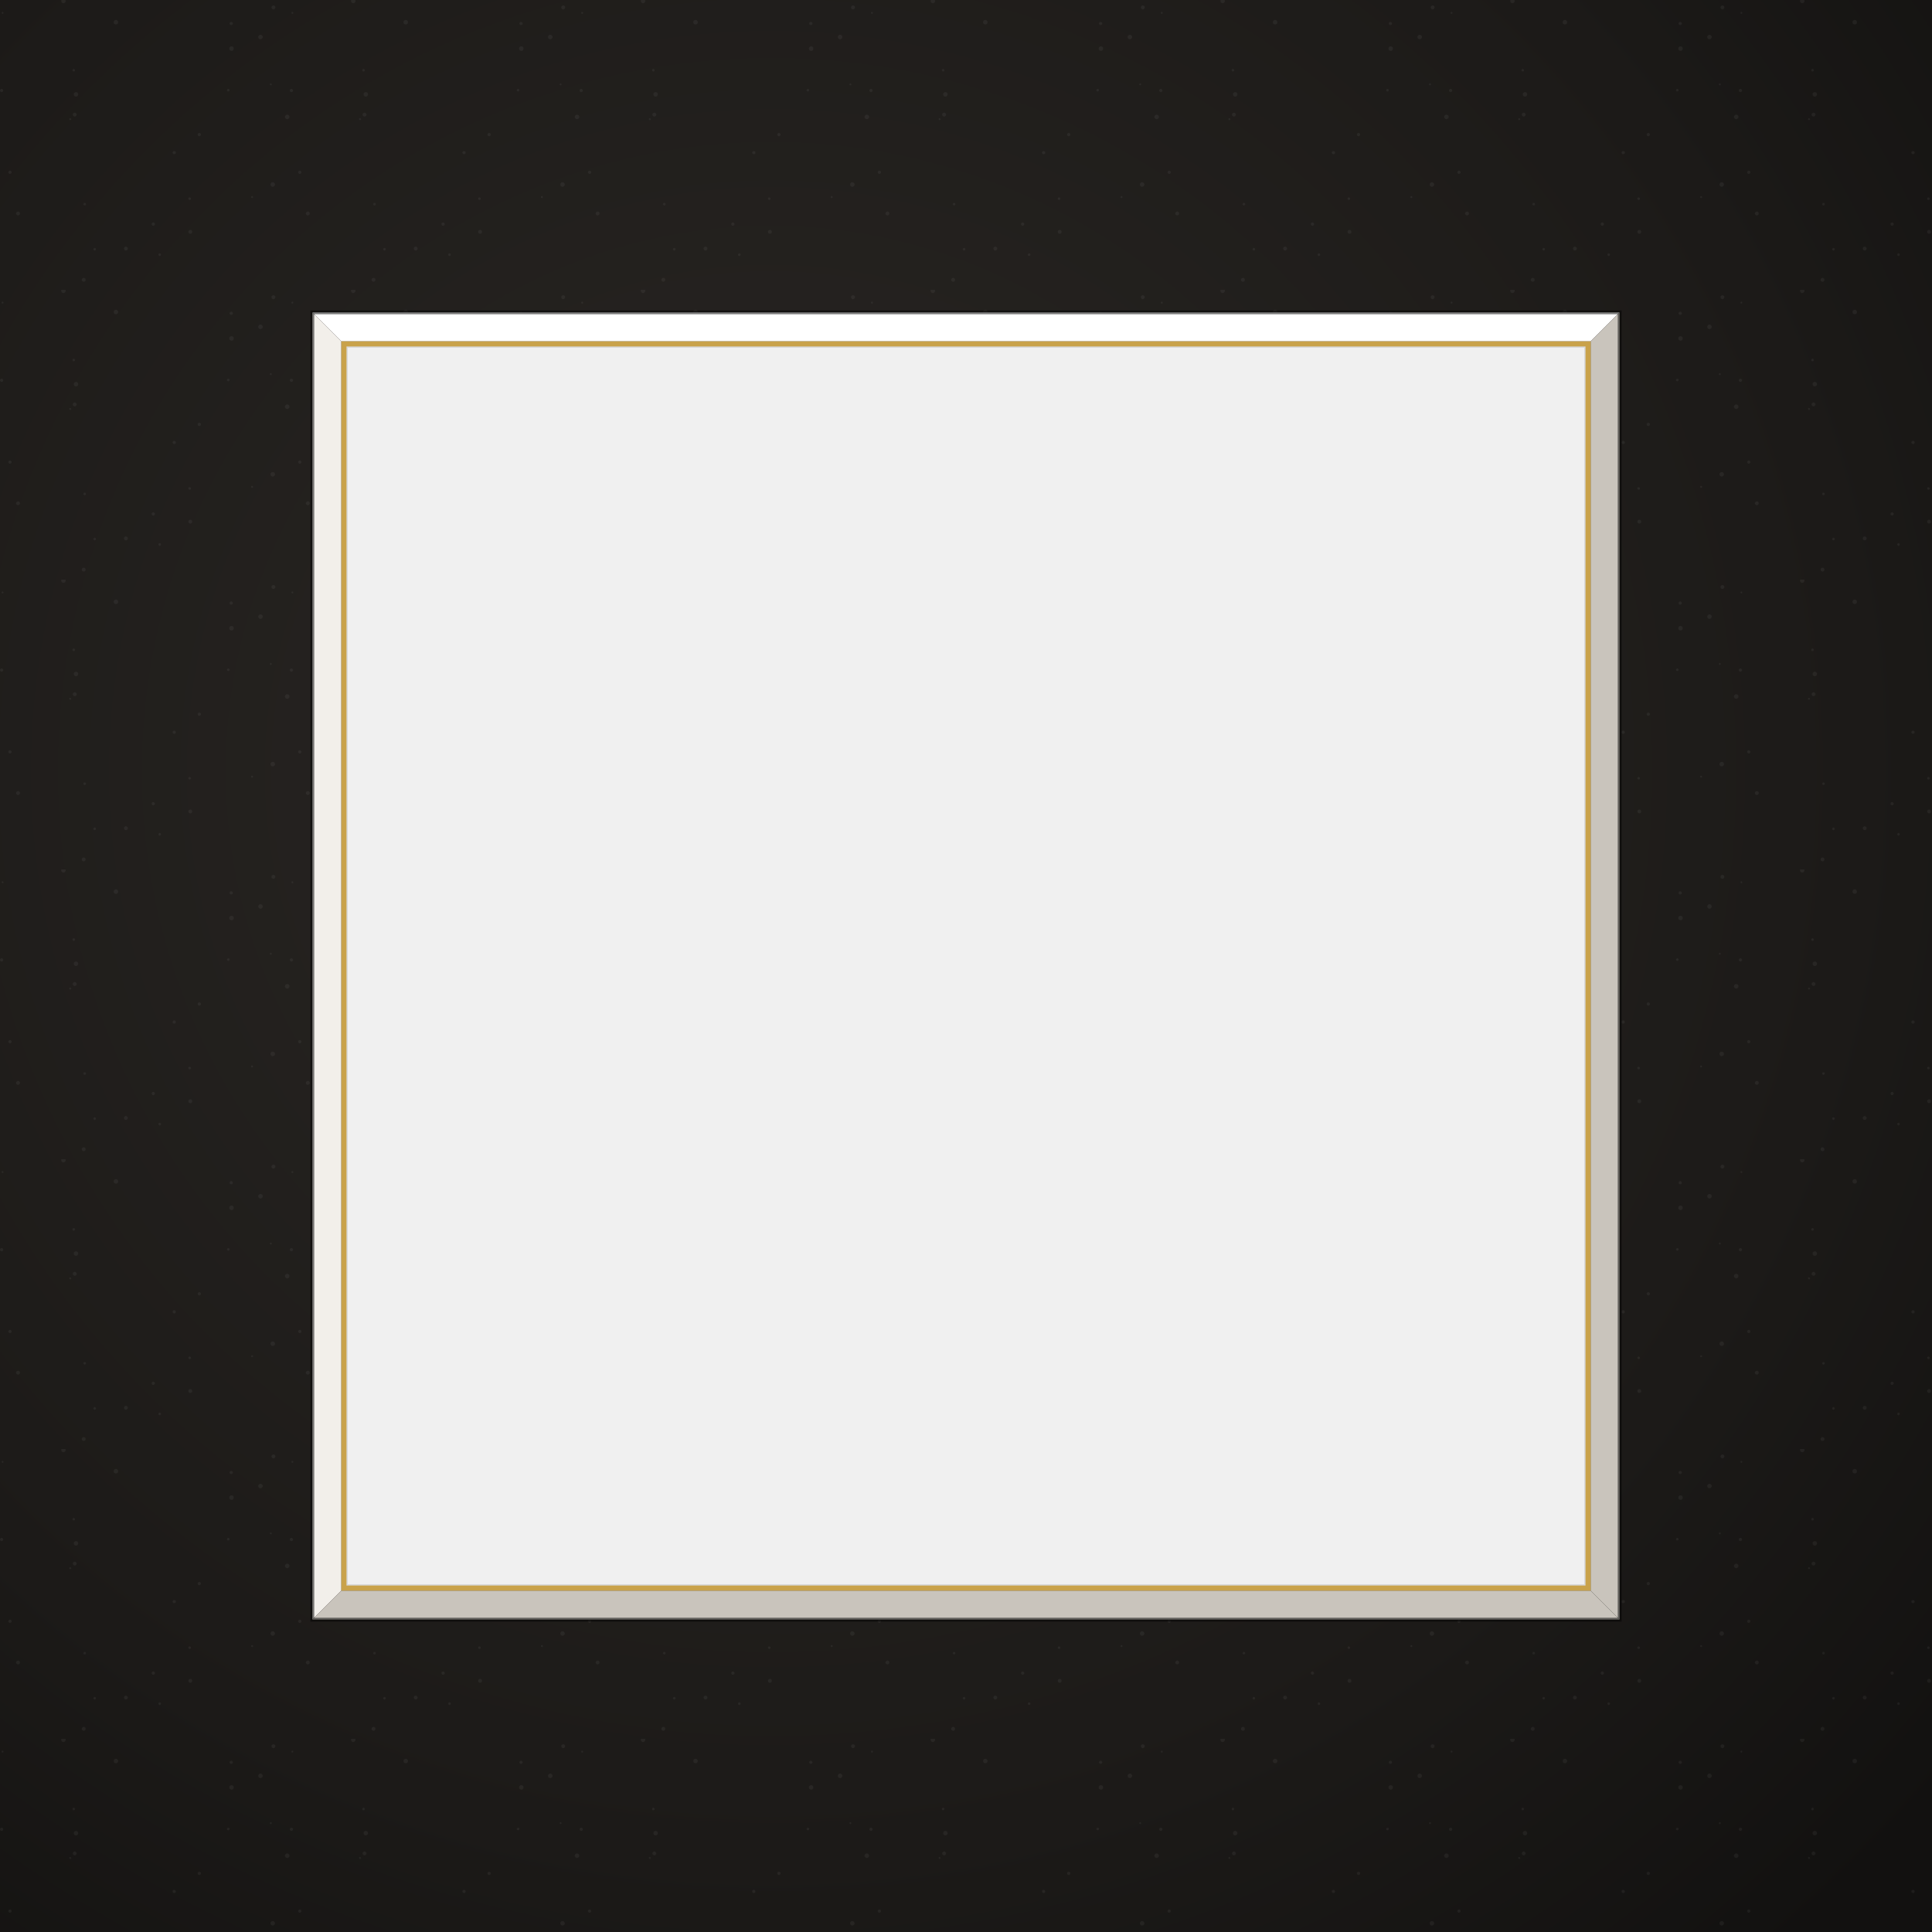
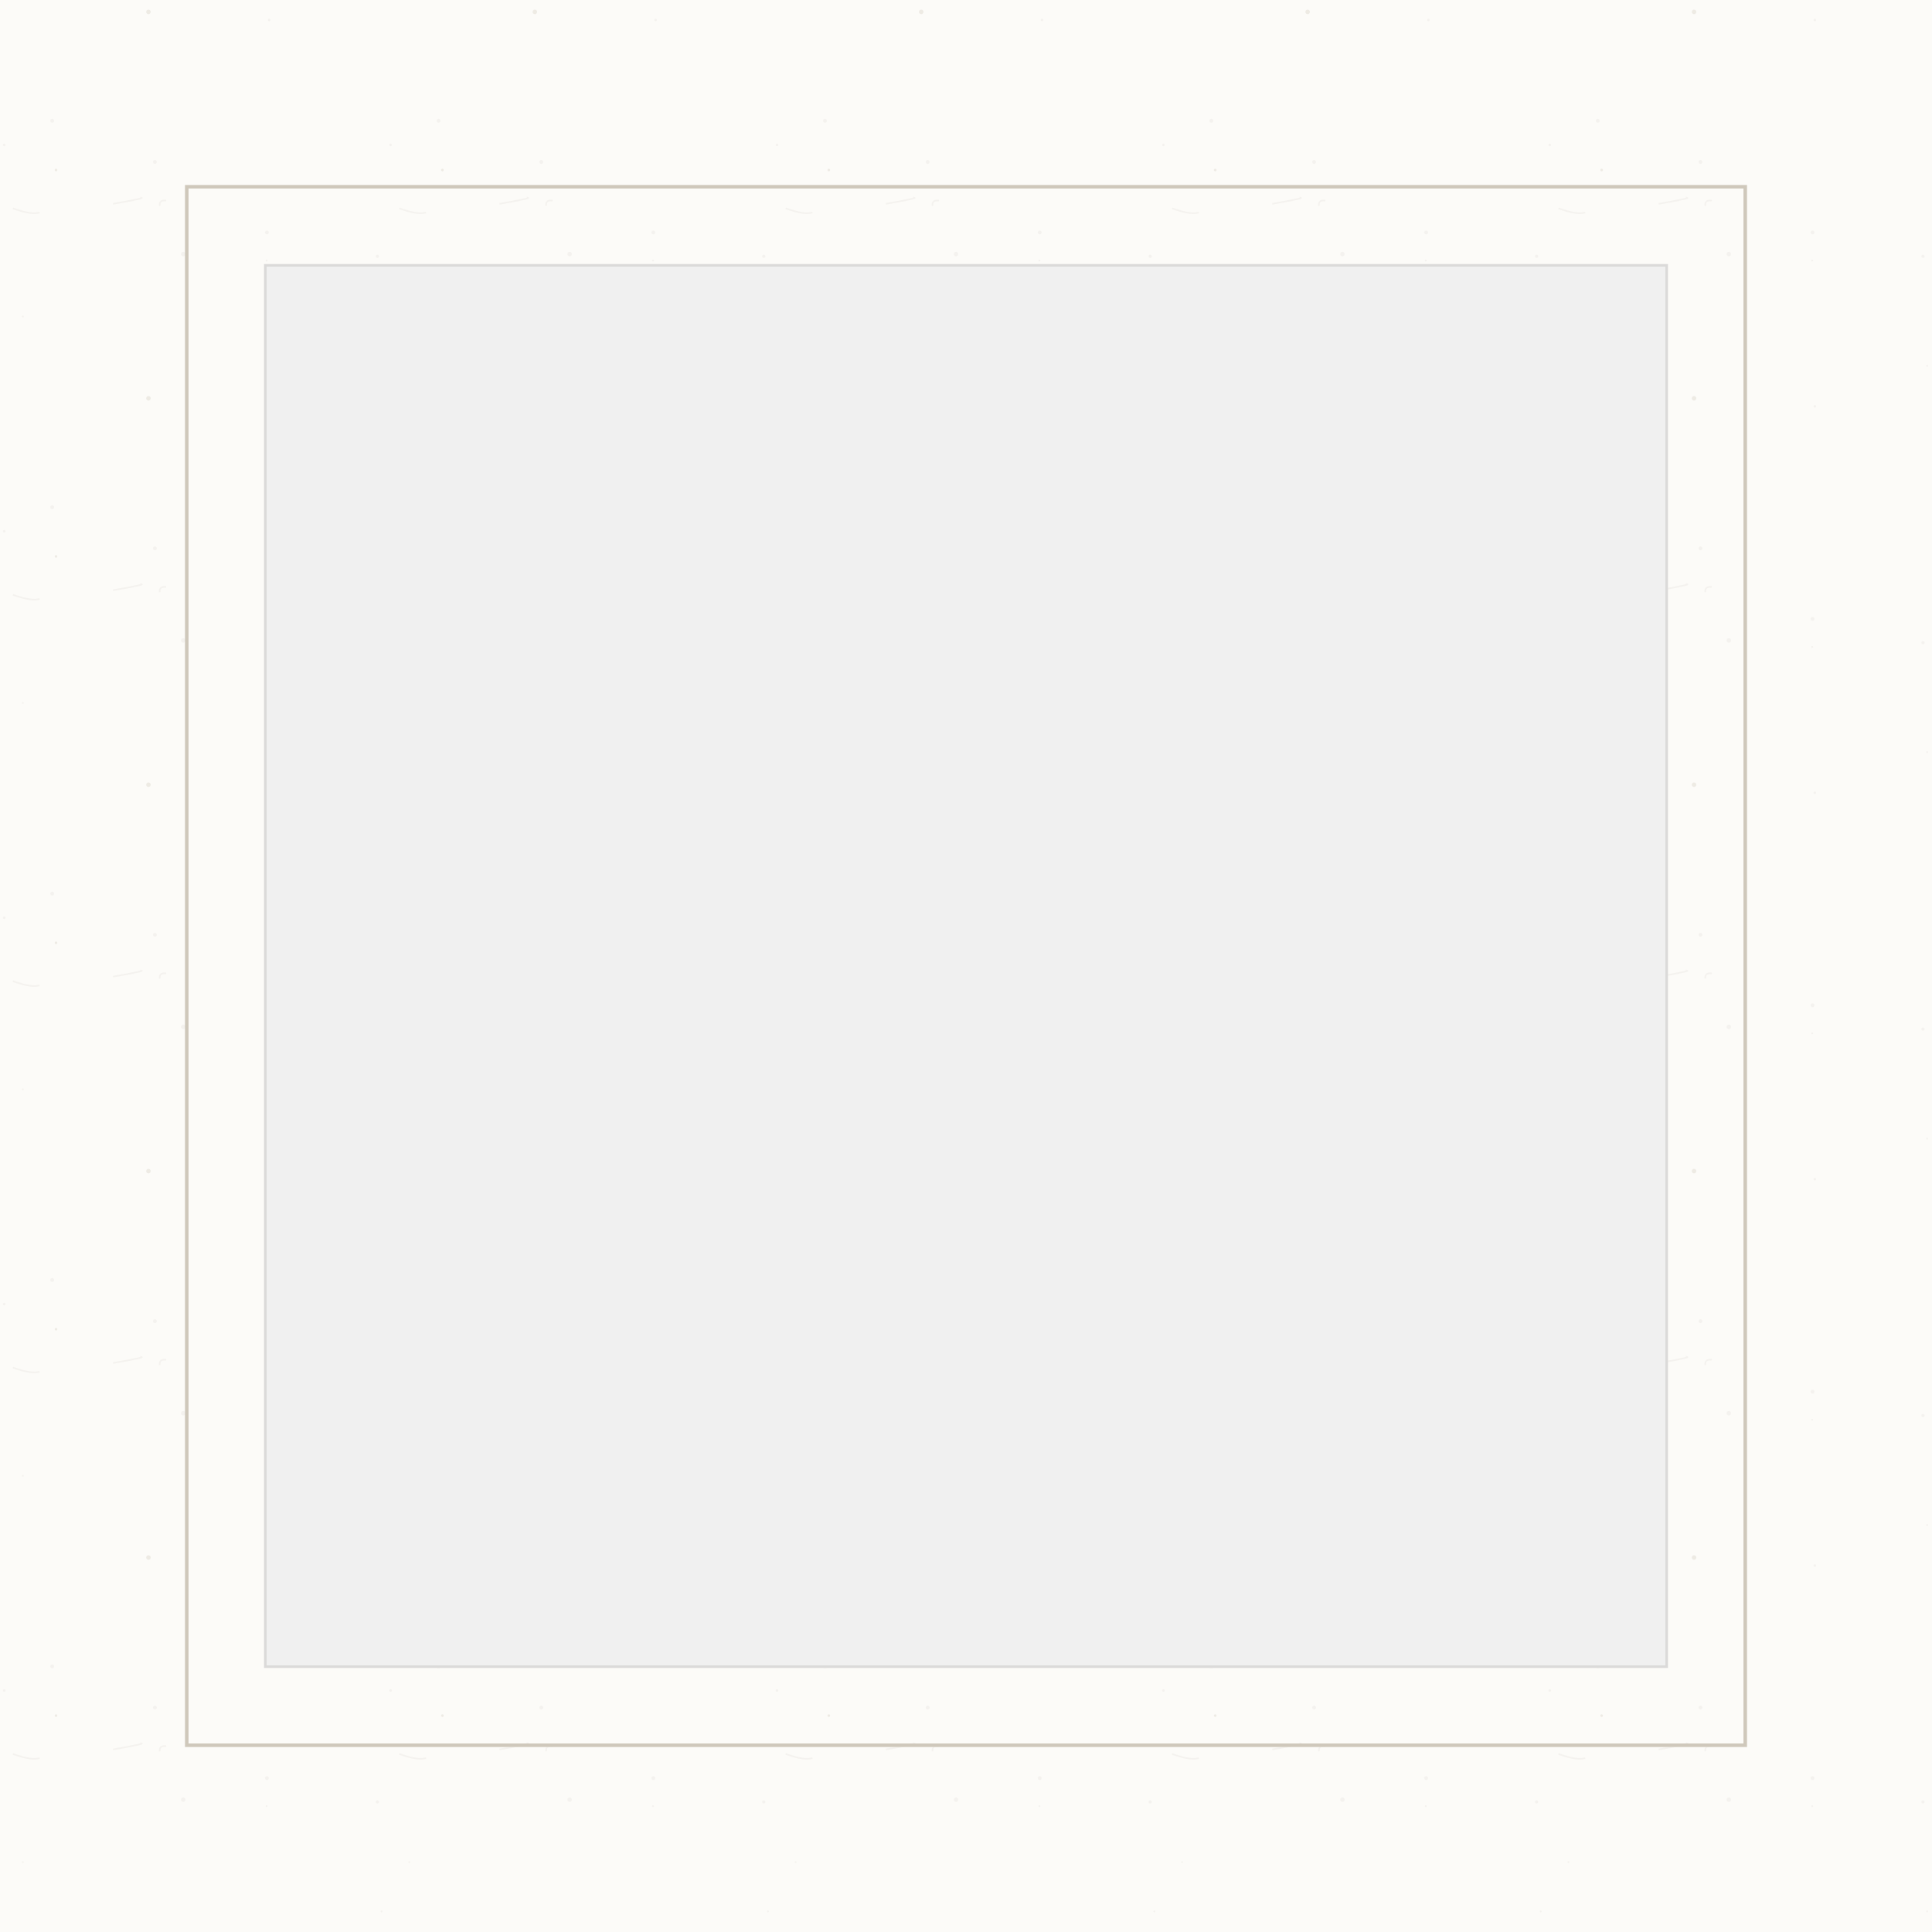
<svg xmlns="http://www.w3.org/2000/svg" viewBox="0 0 600 600" width="600" height="600">
-   <clipPath id="gallery-mat3">
-     <path d="M -10 -10 H 610 V 610 H -10 Z M 106 106 H 494 V 494 H 106 Z" clip-rule="evenodd" />
+   <clipPath id="gallery-mat2">
+     <path d="M -10 -10 H 610 V 610 H -10 Z M 82 82 H 518 V 518 H 82 Z" clip-rule="evenodd" />
  </clipPath>
-   <g clip-path="url(#gallery-mat3)">
+   <g clip-path="url(#gallery-mat2)">
+     <rect width="600" height="600" fill="#FCFBF8" />
    <defs>
-       <radialGradient id="gallery-bg1" cx="0.4" cy="0.4" r="0.8">
-         <stop offset="0" stop-color="#2A2724" />
-         <stop offset="0.7" stop-color="#1C1A18" />
-         <stop offset="1" stop-color="#121110" />
-       </radialGradient>
-     </defs>
-     <rect width="600" height="600" fill="url(#gallery-bg1)" />
-     <defs>
-       <pattern id="gallery-gr2" width="90" height="90" patternUnits="userSpaceOnUse">
-         <circle cx="21.2" cy="9.3" r="0.5" fill="#FFFFFF" opacity="0" />
-         <circle cx="1.8" cy="49.4" r="0.4" fill="#FFFFFF" opacity="0" />
-         <circle cx="48.3" cy="24.9" r="0.3" fill="#FFFFFF" opacity="0" />
-         <circle cx="84.9" cy="2.3" r="0.6" fill="#FFFFFF" opacity="0.1" />
-         <circle cx="17.4" cy="27.9" r="0.6" fill="#FFFFFF" opacity="0" />
-         <circle cx="54.5" cy="60.5" r="0.5" fill="#FFFFFF" opacity="0" />
-         <circle cx="25.2" cy="85" r="0.7" fill="#FFFFFF" opacity="0" />
-         <circle cx="26.3" cy="63.4" r="0.4" fill="#FFFFFF" opacity="0.1" />
-         <circle cx="53.9" cy="38.8" r="0.3" fill="#FFFFFF" opacity="0" />
-         <circle cx="71.8" cy="7.3" r="0.5" fill="#FFFFFF" opacity="0.1" />
-         <circle cx="58.3" cy="63.1" r="0.3" fill="#FFFFFF" opacity="0" />
-         <circle cx="82.2" cy="57.2" r="0.5" fill="#FFFFFF" opacity="0" />
-         <circle cx="67.2" cy="28.9" r="0.5" fill="#FFFFFF" opacity="0" />
-         <circle cx="5.5" cy="20.6" r="0.6" fill="#FFFFFF" opacity="0" />
-         <circle cx="84.1" cy="26.2" r="0.3" fill="#FFFFFF" opacity="0.1" />
-         <circle cx="80.6" cy="85.9" r="0.6" fill="#FFFFFF" opacity="0" />
-         <circle cx="26" cy="86.9" r="0.6" fill="#FFFFFF" opacity="0.1" />
-         <circle cx="78.3" cy="61.2" r="0.3" fill="#FFFFFF" opacity="0.1" />
-         <circle cx="26.3" cy="22.5" r="0.6" fill="#FFFFFF" opacity="0" />
-         <circle cx="0.8" cy="4" r="0.3" fill="#FFFFFF" opacity="0.1" />
-         <circle cx="51.4" cy="39.5" r="0.4" fill="#FFFFFF" opacity="0" />
-         <circle cx="5.6" cy="66.3" r="0.6" fill="#FFFFFF" opacity="0.1" />
-         <circle cx="49.2" cy="52.4" r="0.4" fill="#FFFFFF" opacity="0" />
-         <circle cx="47.6" cy="69.6" r="0.5" fill="#FFFFFF" opacity="0.1" />
-         <circle cx="21.8" cy="37" r="0.3" fill="#FFFFFF" opacity="0.1" />
-         <circle cx="58.3" cy="38.5" r="0.4" fill="#FFFFFF" opacity="0" />
-         <circle cx="22.9" cy="21.8" r="0.4" fill="#FFFFFF" opacity="0.1" />
-         <circle cx="23.6" cy="29.3" r="0.7" fill="#FFFFFF" opacity="0.1" />
-         <circle cx="89.2" cy="36.3" r="0.7" fill="#FFFFFF" opacity="0.1" />
-         <circle cx="8.4" cy="19" r="0.7" fill="#FFFFFF" opacity="0" />
-         <circle cx="59.1" cy="72" r="0.6" fill="#FFFFFF" opacity="0.1" />
-         <circle cx="58.9" cy="61.7" r="0.4" fill="#FFFFFF" opacity="0.1" />
-         <circle cx="6.7" cy="87.4" r="0.7" fill="#FFFFFF" opacity="0" />
-         <circle cx="80.9" cy="11.5" r="0.7" fill="#FFFFFF" opacity="0.1" />
-         <circle cx="61.9" cy="41.8" r="0.5" fill="#FFFFFF" opacity="0.1" />
-         <circle cx="19.7" cy="0.3" r="0.7" fill="#FFFFFF" opacity="0.1" />
-         <circle cx="23.2" cy="35.6" r="0.6" fill="#FFFFFF" opacity="0.1" />
-         <circle cx="49.6" cy="79.1" r="0.4" fill="#FFFFFF" opacity="0.1" />
-         <circle cx="50.6" cy="70.6" r="0.7" fill="#FFFFFF" opacity="0" />
-         <circle cx="3.1" cy="53.5" r="0.5" fill="#FFFFFF" opacity="0.1" />
-         <circle cx="12.5" cy="32.6" r="0.6" fill="#FFFFFF" opacity="0" />
-         <circle cx="31.2" cy="6.7" r="0.7" fill="#FFFFFF" opacity="0" />
-         <circle cx="70.9" cy="28" r="0.4" fill="#FFFFFF" opacity="0.1" />
-         <circle cx="36" cy="6.9" r="0.7" fill="#FFFFFF" opacity="0.1" />
-         <circle cx="39.1" cy="77.2" r="0.6" fill="#FFFFFF" opacity="0.1" />
-         <circle cx="84.7" cy="57.3" r="0.7" fill="#FFFFFF" opacity="0.1" />
-         <circle cx="71.9" cy="15.1" r="0.7" fill="#FFFFFF" opacity="0.1" />
-         <circle cx="29.4" cy="77.4" r="0.4" fill="#FFFFFF" opacity="0.1" />
-         <circle cx="0.5" cy="28.1" r="0.5" fill="#FFFFFF" opacity="0.1" />
-         <circle cx="54.1" cy="47.4" r="0.5" fill="#FFFFFF" opacity="0.1" />
+       <pattern id="gallery-pt1" width="120" height="120" patternUnits="userSpaceOnUse">
+         <circle cx="56.9" cy="78.9" r="0.7" fill="#B2A898" opacity="0.1" />
+         <circle cx="1.3" cy="45" r="0.4" fill="#B2A898" opacity="0.1" />
+         <circle cx="82.9" cy="72.2" r="0.6" fill="#B2A898" opacity="0.1" />
+         <circle cx="17.4" cy="52.8" r="0.4" fill="#B2A898" opacity="0.2" />
+         <circle cx="7.1" cy="98.3" r="0.3" fill="#B2A898" opacity="0.1" />
+         <circle cx="40.4" cy="48.6" r="0.8" fill="#B2A898" opacity="0" />
+         <circle cx="7.3" cy="109.8" r="0.6" fill="#B2A898" opacity="0" />
+         <circle cx="118.5" cy="113.6" r="0.3" fill="#B2A898" opacity="0.1" />
+         <circle cx="16.2" cy="37.5" r="0.6" fill="#B2A898" opacity="0.1" />
+         <circle cx="83.6" cy="6.2" r="0.4" fill="#B2A898" opacity="0.1" />
+         <circle cx="48.1" cy="50.3" r="0.6" fill="#B2A898" opacity="0.1" />
+         <circle cx="46.1" cy="3.7" r="0.7" fill="#B2A898" opacity="0.2" />
+         <circle cx="117.2" cy="79.6" r="0.5" fill="#B2A898" opacity="0.1" />
+         <circle cx="82.8" cy="80.9" r="0.3" fill="#B2A898" opacity="0.1" />
+         <path d="M 43.6 61.4 q 2.5 0 -8.5 1.9" stroke="#B2A898" stroke-width="0.5" fill="none" opacity="0.1" />
+         <path d="M 51.6 62.3 q -2.2 -0.3 -2 1.6" stroke="#B2A898" stroke-width="0.5" fill="none" opacity="0.1" />
+         <path d="M 12.3 66 q -2.6 0.8 -8.3 -1.3" stroke="#B2A898" stroke-width="0.5" fill="none" opacity="0.1" />
      </pattern>
    </defs>
-     <rect width="600" height="600" fill="url(#gallery-gr2)" opacity="0.5" />
+     <rect width="600" height="600" fill="url(#gallery-pt1)" />
+     <path d="M 58 58 H 542 V 542 H 58 Z" fill="none" stroke="#CFC8BB" stroke-width="1.1" opacity="1" />
  </g>
-   <clipPath id="gallery-win4">
-     <path d="M 106 106 H 494 V 494 H 106 Z" />
+   <clipPath id="gallery-win3">
+     <path d="M 82 82 H 518 V 518 H 82 Z" />
  </clipPath>
-   <g clip-path="url(#gallery-win4)">
-     <path d="M 106 106 H 494 V 494 H 106 Z" fill="none" stroke="#000000" stroke-width="22" opacity="0" />
-     <path d="M 106 106 H 494 V 494 H 106 Z" fill="none" stroke="#000000" stroke-width="14" opacity="0" />
-     <path d="M 106 106 H 494 V 494 H 106 Z" fill="none" stroke="#000000" stroke-width="8" opacity="0" />
-     <path d="M 106 106 H 494 V 494 H 106 Z" fill="none" stroke="#000000" stroke-width="4" opacity="0.1" />
-     <path d="M 106 106 H 494 V 494 H 106 Z" fill="none" stroke="#000000" stroke-width="1.6" opacity="0.2" />
+   <g clip-path="url(#gallery-win3)">
+     <path d="M 82 82 H 518 V 518 H 82 Z" fill="none" stroke="#1A1008" stroke-width="22" opacity="0" />
+     <path d="M 82 82 H 518 V 518 H 82 Z" fill="none" stroke="#1A1008" stroke-width="14" opacity="0" />
+     <path d="M 82 82 H 518 V 518 H 82 Z" fill="none" stroke="#1A1008" stroke-width="8" opacity="0" />
+     <path d="M 82 82 H 518 V 518 H 82 Z" fill="none" stroke="#1A1008" stroke-width="4" opacity="0" />
+     <path d="M 82 82 H 518 V 518 H 82 Z" fill="none" stroke="#1A1008" stroke-width="1.6" opacity="0.1" />
  </g>
-   <path d="M 97 97 L 503 97 L 494 106 L 106 106 Z" fill="#FFFFFF" />
-   <path d="M 97 97 L 106 106 L 106 494 L 97 503 Z" fill="#F2EFEA" />
-   <path d="M 503 97 L 503 503 L 494 494 L 494 106 Z" fill="#C9C4BC" />
-   <path d="M 97 503 L 106 494 L 494 494 L 503 503 Z" fill="#C9C4BC" />
-   <path d="M 97 97 H 503 V 503 H 97 Z" fill="none" stroke="#000000" stroke-width="1.2" opacity="0.5" />
-   <path d="M 106.8 106.8 H 493.2 V 493.2 H 106.8 Z" fill="none" stroke="#C9A24A" stroke-width="1.6" />
</svg>
